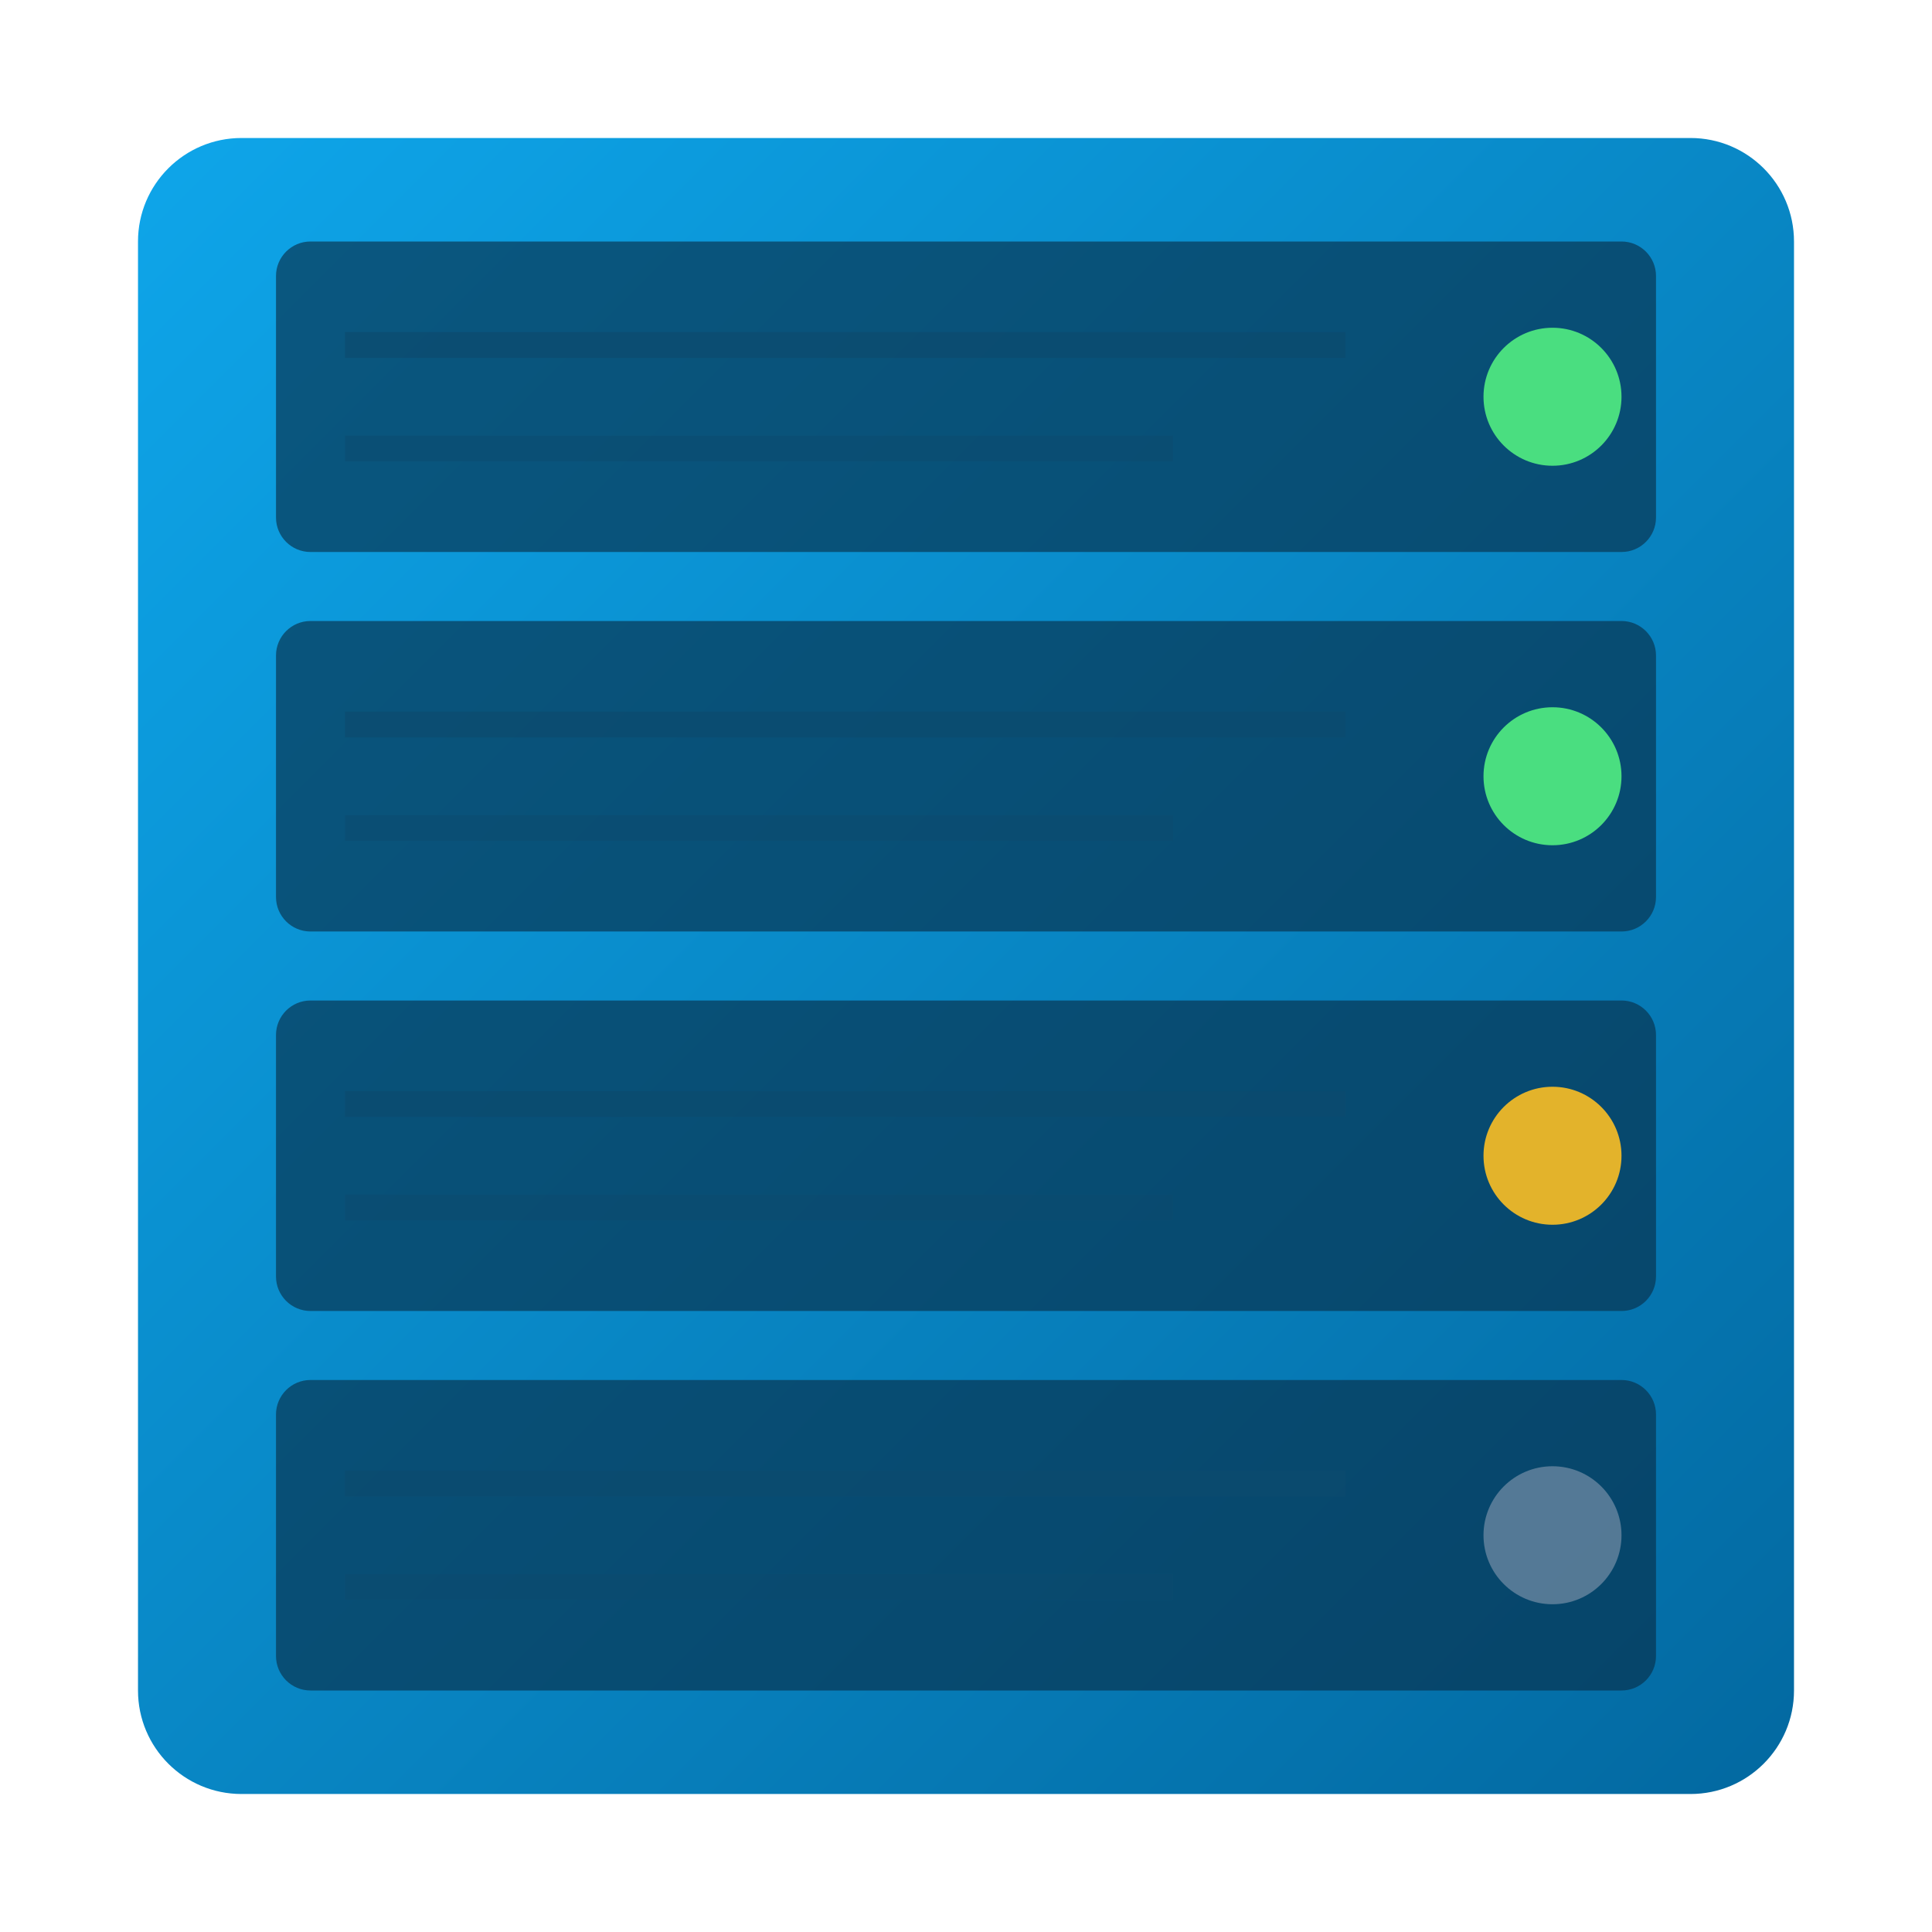
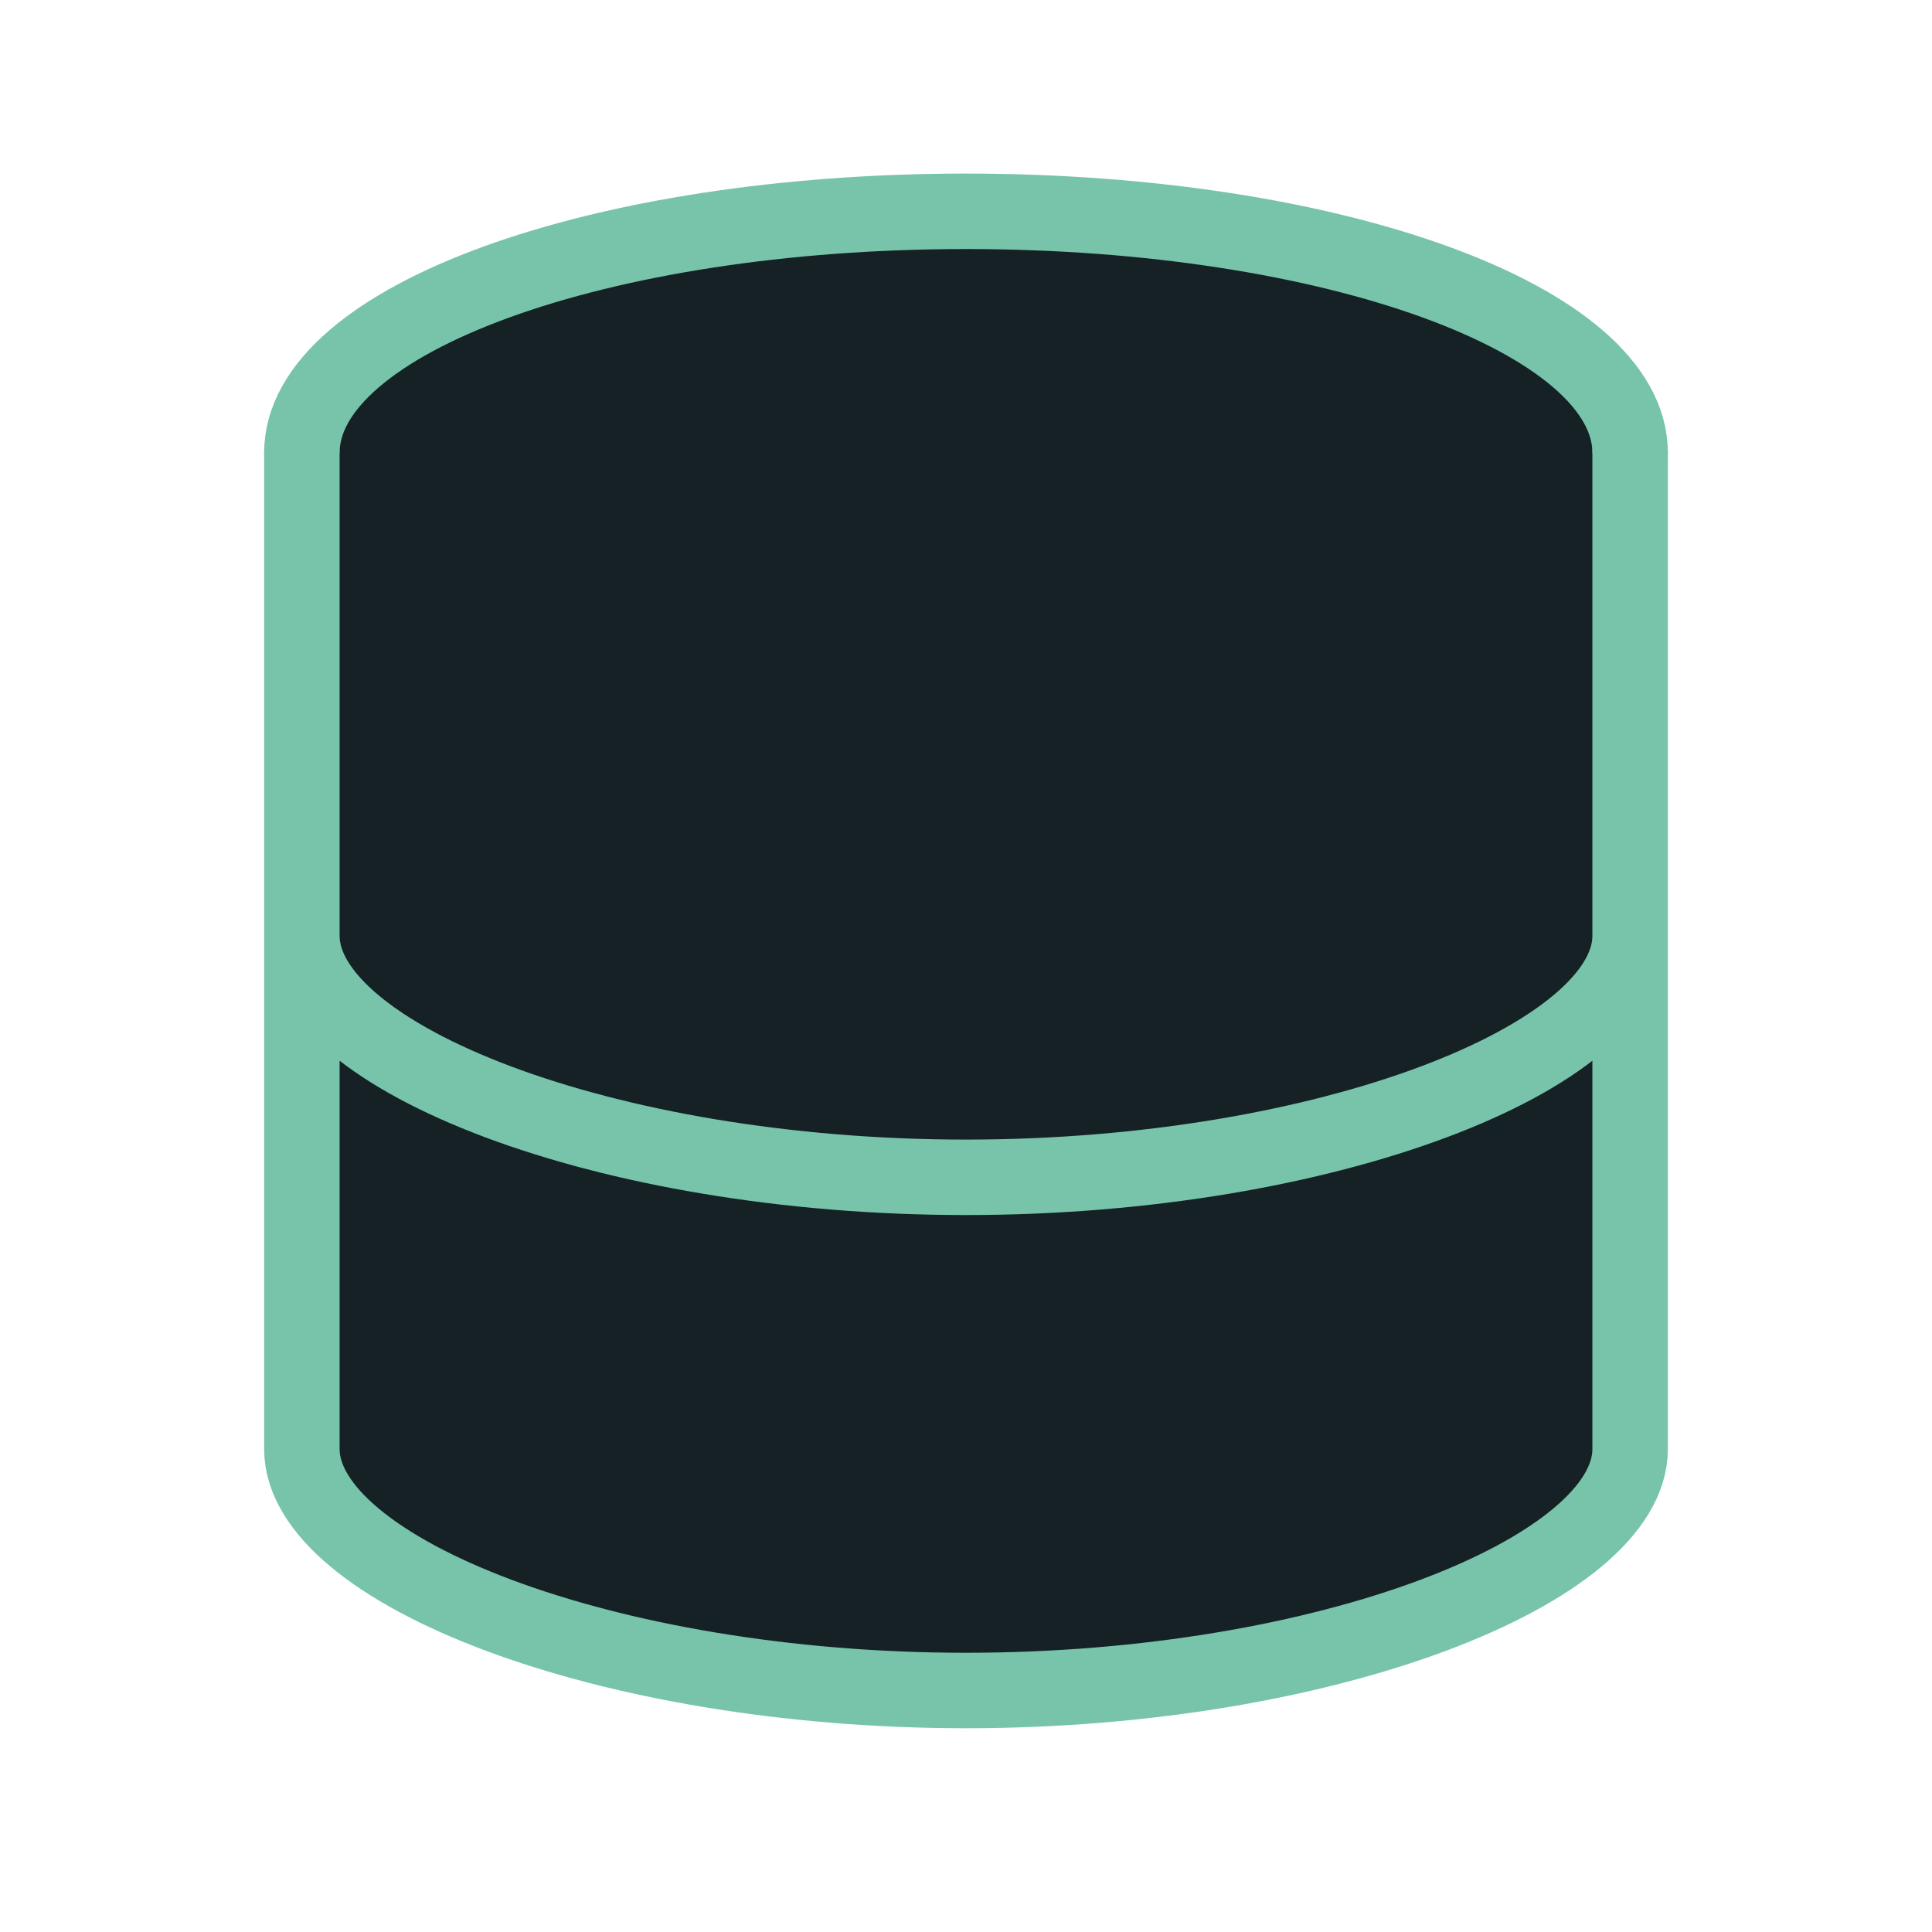
- <svg xmlns="http://www.w3.org/2000/svg" viewBox="4 4 56 56" role="img">
-   <defs>
-     <linearGradient id="ov-storageGrad" x1="0%" y1="0%" x2="100%" y2="100%">
-       <stop offset="0%" style="stop-color:#0ea5e9;stop-opacity:1" />
-       <stop offset="100%" style="stop-color:#0369a1;stop-opacity:1" />
-     </linearGradient>
-   </defs>
-   <rect x="8" y="8" width="48" height="48" rx="3" fill="url(#ov-storageGrad)" />
-   <rect x="12" y="11" width="40" height="9" rx="1" fill="#082f49" opacity="0.65" />
-   <line x1="14" y1="14" x2="43" y2="14" stroke="#0c4a6e" stroke-width="0.75" opacity="0.7" />
-   <line x1="14" y1="17" x2="38" y2="17" stroke="#0c4a6e" stroke-width="0.75" opacity="0.5" />
-   <circle cx="49" cy="15.5" r="2" fill="#4ade80" />
-   <rect x="12" y="22" width="40" height="9" rx="1" fill="#082f49" opacity="0.65" />
-   <line x1="14" y1="25" x2="43" y2="25" stroke="#0c4a6e" stroke-width="0.75" opacity="0.7" />
-   <line x1="14" y1="28" x2="38" y2="28" stroke="#0c4a6e" stroke-width="0.75" opacity="0.5" />
-   <circle cx="49" cy="26.5" r="2" fill="#4ade80" />
-   <rect x="12" y="33" width="40" height="9" rx="1" fill="#082f49" opacity="0.65" />
-   <line x1="14" y1="36" x2="43" y2="36" stroke="#0c4a6e" stroke-width="0.75" opacity="0.7" />
-   <line x1="14" y1="39" x2="38" y2="39" stroke="#0c4a6e" stroke-width="0.75" opacity="0.5" />
-   <circle cx="49" cy="37.5" r="2" fill="#fbbf24" opacity="0.9" />
-   <rect x="12" y="44" width="40" height="9" rx="1" fill="#082f49" opacity="0.65" />
-   <line x1="14" y1="47" x2="43" y2="47" stroke="#0c4a6e" stroke-width="0.75" opacity="0.7" />
-   <line x1="14" y1="50" x2="38" y2="50" stroke="#0c4a6e" stroke-width="0.75" opacity="0.5" />
-   <circle cx="49" cy="48.5" r="2" fill="#94a3b8" opacity="0.55" />
+ <svg xmlns="http://www.w3.org/2000/svg" viewBox="0 0 64 64" role="img" aria-labelledby="title">
+   <g fill="#152125" stroke="#77c4ab" stroke-width="2.5" stroke-linecap="round" stroke-linejoin="round">
+     <ellipse cx="32" cy="15" rx="22" ry="8" />
+     <path d="M10 15v33c0 4 10 8 22 8s22-4 22-8V15M10 31c0 4 10 8 22 8s22-4 22-8" />
+   </g>
</svg>
